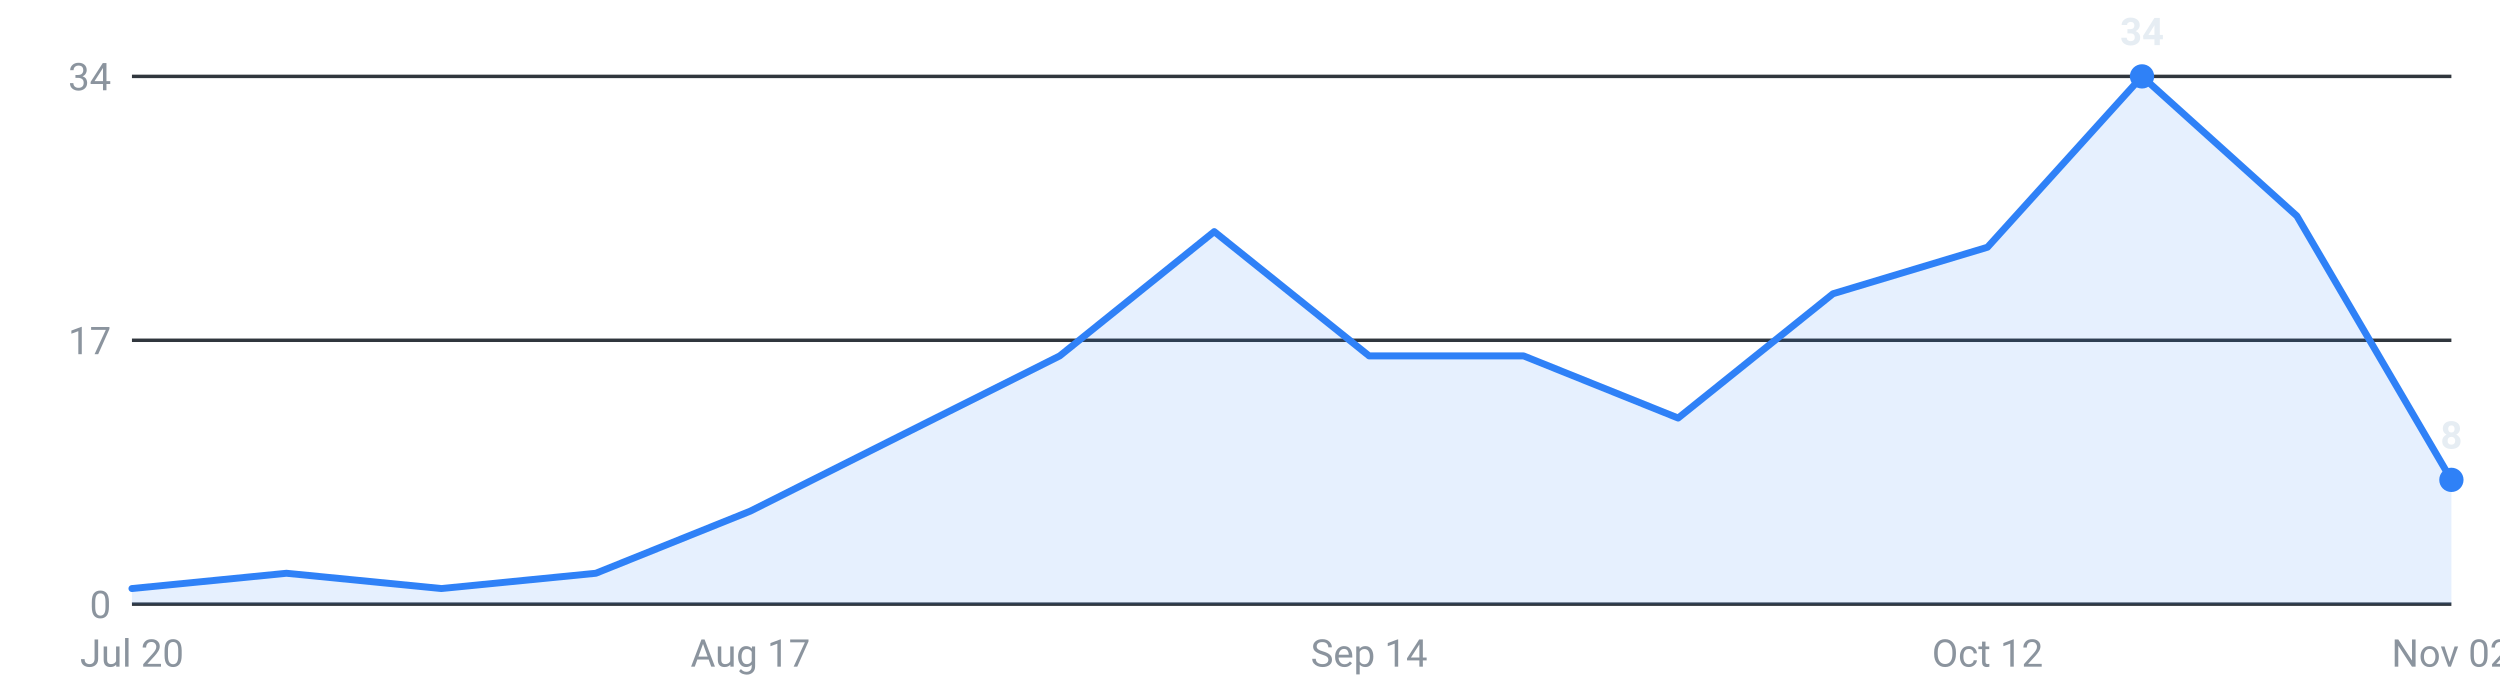
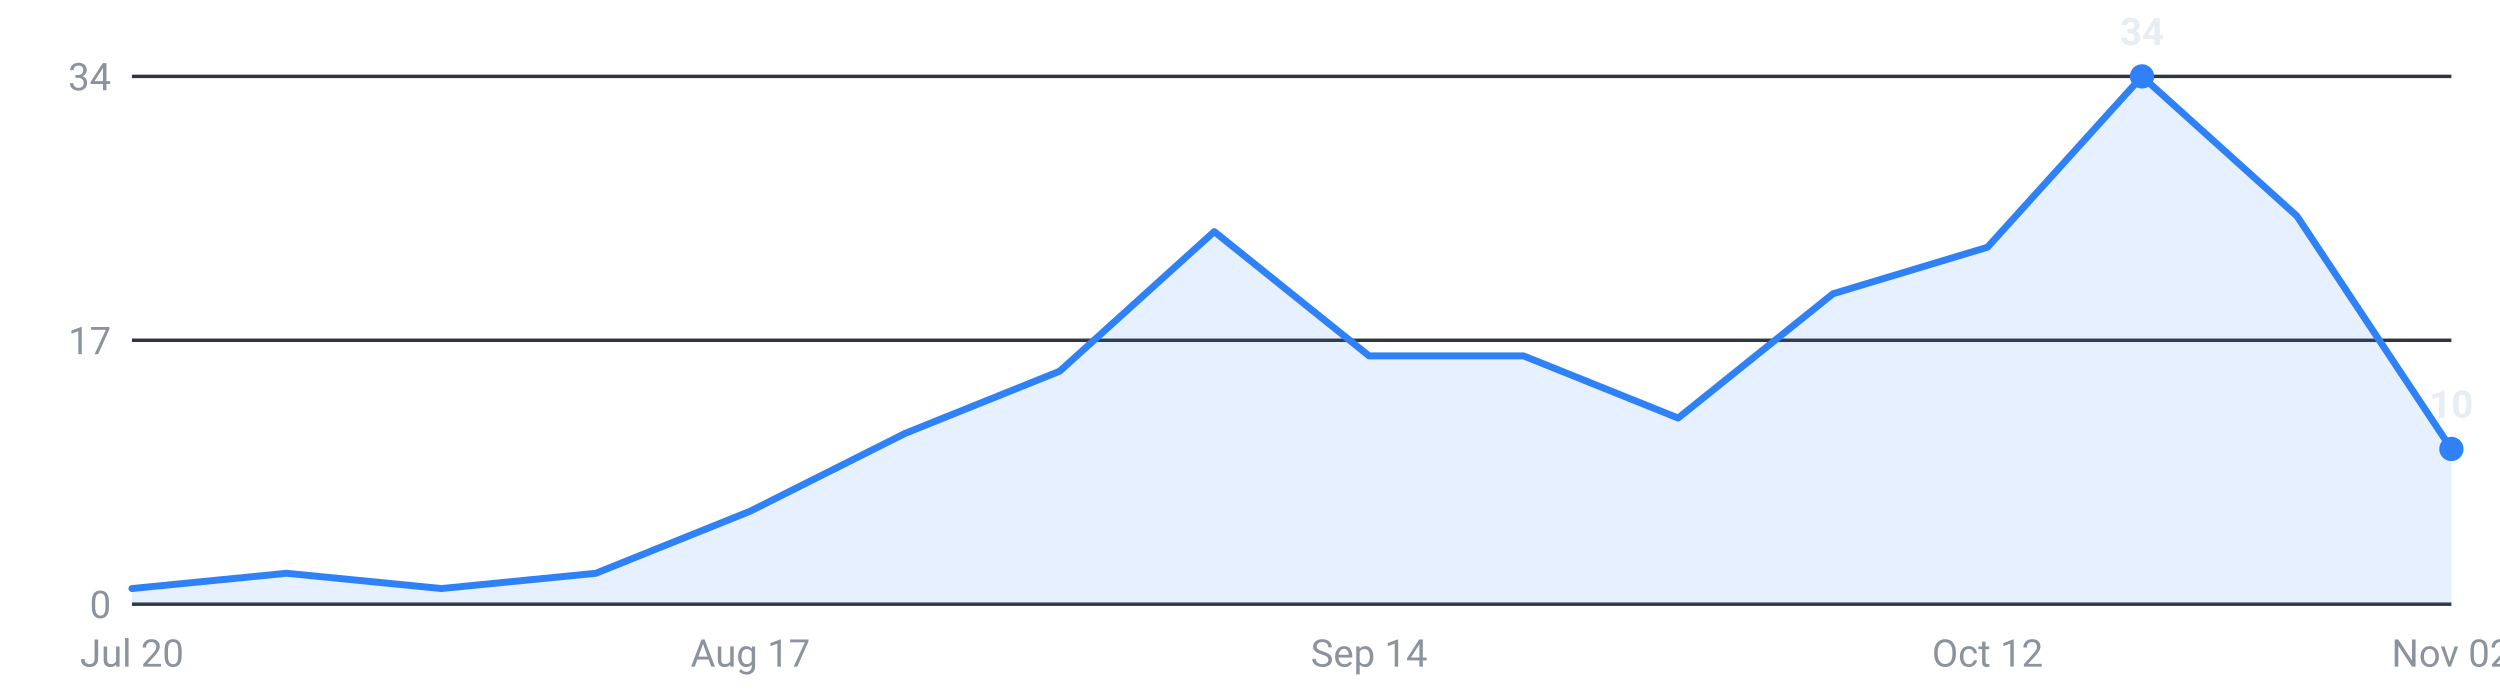
<svg xmlns="http://www.w3.org/2000/svg" viewBox="0 0 720 200" width="720" height="200" role="img" aria-label="Internships posted per week, last 16 weeks">
  <g font-family="-apple-system,Segoe UI,Roboto,sans-serif" font-size="11">
    <line x1="38" y1="174.0" x2="706" y2="174.0" stroke="#30363d" stroke-width="1" />
    <text x="32" y="178.0" text-anchor="end" fill="#8b949e">0</text>
    <line x1="38" y1="98.0" x2="706" y2="98.0" stroke="#30363d" stroke-width="1" />
    <text x="32" y="102.0" text-anchor="end" fill="#8b949e">17</text>
    <line x1="38" y1="22.0" x2="706" y2="22.0" stroke="#30363d" stroke-width="1" />
    <text x="32" y="26.0" text-anchor="end" fill="#8b949e">34</text>
-     <path d="M38.0,174 L38.0,169.5 L82.5,165.1 L127.1,169.5 L171.6,165.1 L216.1,147.2 L260.7,124.8 L305.2,102.5 L349.7,66.7 L394.3,102.5 L438.8,102.5 L483.3,120.4 L527.9,84.6 L572.4,71.2 L616.9,22.0 L661.5,62.2 L706.0,138.2 L706.0,174 Z" fill="#2f81f7" fill-opacity="0.12" />
-     <polyline points="38.0,169.5 82.5,165.1 127.1,169.5 171.6,165.1 216.1,147.2 260.7,124.8 305.2,102.5 349.7,66.7 394.3,102.5 438.8,102.5 483.3,120.4 527.9,84.6 572.4,71.2 616.9,22.0 661.5,62.2 706.0,138.2" fill="none" stroke="#2f81f7" stroke-width="2" stroke-linejoin="round" stroke-linecap="round" />
+     <path d="M38.0,174 L38.0,169.5 L82.5,165.1 L127.1,169.5 L171.6,165.1 L216.1,147.2 L260.7,124.8 L305.2,106.9 L349.7,66.7 L394.3,102.5 L438.8,102.5 L483.3,120.4 L527.9,84.6 L572.4,71.2 L616.9,22.0 L661.5,62.2 L706.0,129.3 L706.0,174 Z" fill="#2f81f7" fill-opacity="0.12" />
+     <polyline points="38.0,169.5 82.5,165.1 127.1,169.5 171.6,165.1 216.1,147.2 260.7,124.8 305.2,106.9 349.7,66.7 394.3,102.5 438.8,102.5 483.3,120.4 527.9,84.6 572.4,71.2 616.9,22.0 661.5,62.2 706.0,129.3" fill="none" stroke="#2f81f7" stroke-width="2" stroke-linejoin="round" stroke-linecap="round" />
    <circle cx="616.9" cy="22.0" r="3.5" fill="#2f81f7" />
    <text x="616.9" y="13.0" text-anchor="middle" fill="#e6edf3" font-weight="600">34</text>
-     <circle cx="706.0" cy="138.2" r="3.5" fill="#2f81f7" />
-     <text x="706.0" y="129.2" text-anchor="middle" fill="#e6edf3" font-weight="600">8</text>
+     <circle cx="706.0" cy="129.3" r="3.5" fill="#2f81f7" />
+     <text x="706.0" y="120.3" text-anchor="middle" fill="#e6edf3" font-weight="600">10</text>
    <text x="38.0" y="192" text-anchor="middle" fill="#8b949e">Jul 20</text>
    <text x="216.1" y="192" text-anchor="middle" fill="#8b949e">Aug 17</text>
    <text x="394.3" y="192" text-anchor="middle" fill="#8b949e">Sep 14</text>
    <text x="572.4" y="192" text-anchor="middle" fill="#8b949e">Oct 12</text>
    <text x="706.0" y="192" text-anchor="middle" fill="#8b949e">Nov 02</text>
  </g>
</svg>
